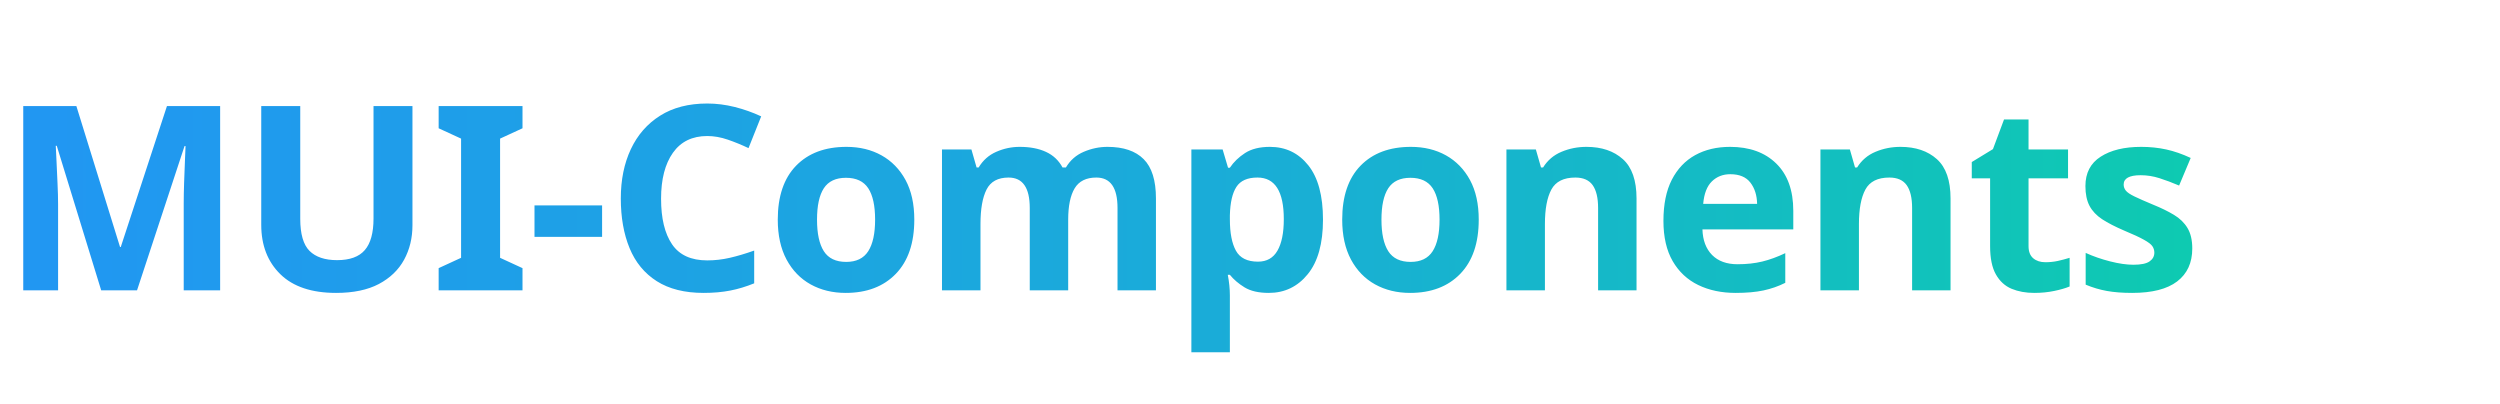
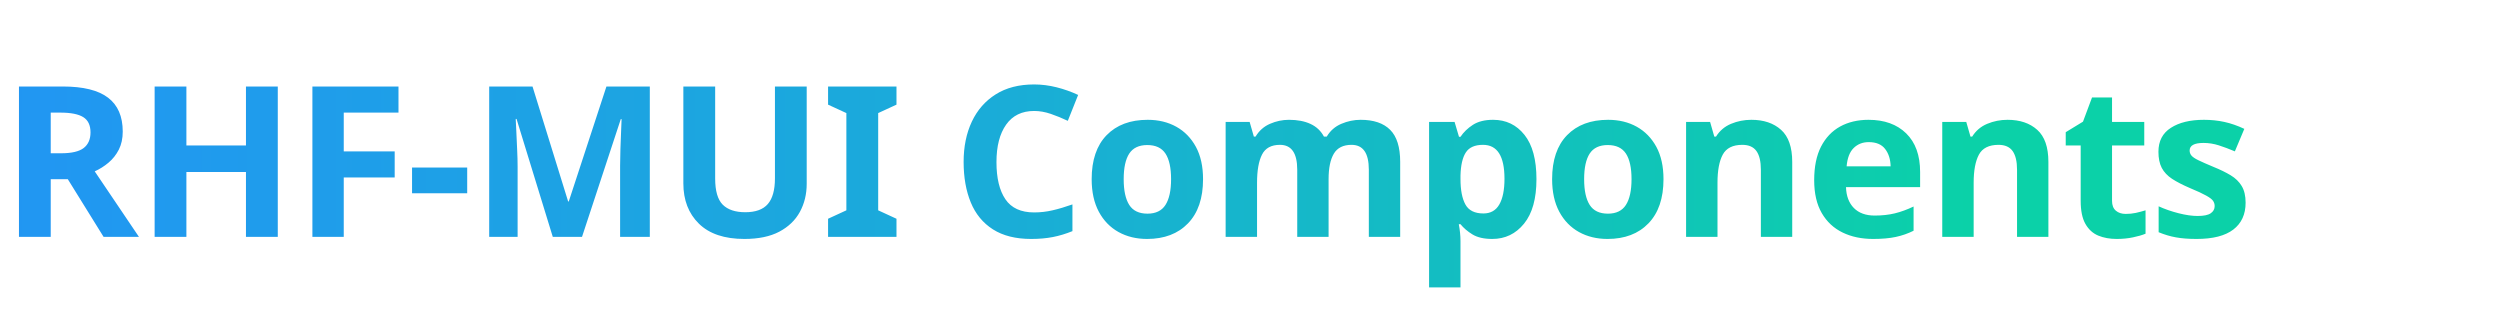
- <svg xmlns="http://www.w3.org/2000/svg" viewBox="0 0 620 100" width="1240" height="200">
+ <svg xmlns="http://www.w3.org/2000/svg" viewBox="0 0 760 100" width="1520" height="200">
  <defs>
    <linearGradient id="wg" x1="0" y1="0" x2="600" y2="0" gradientUnits="userSpaceOnUse">
      <stop offset="0%" stop-color="#2196F3" />
      <stop offset="50%" stop-color="#1AACD8" />
      <stop offset="100%" stop-color="#0BD1A8" />
    </linearGradient>
  </defs>
-   <text x="0" y="72" font-family="Poppins, sans-serif" font-weight="800" font-size="64" letter-spacing="-1" fill="url(#wg)">MUI-Components</text>
+   <text x="0" y="72" font-family="Poppins, sans-serif" font-weight="800" font-size="64" letter-spacing="-1" fill="url(#wg)">RHF-MUI Components</text>
</svg>
